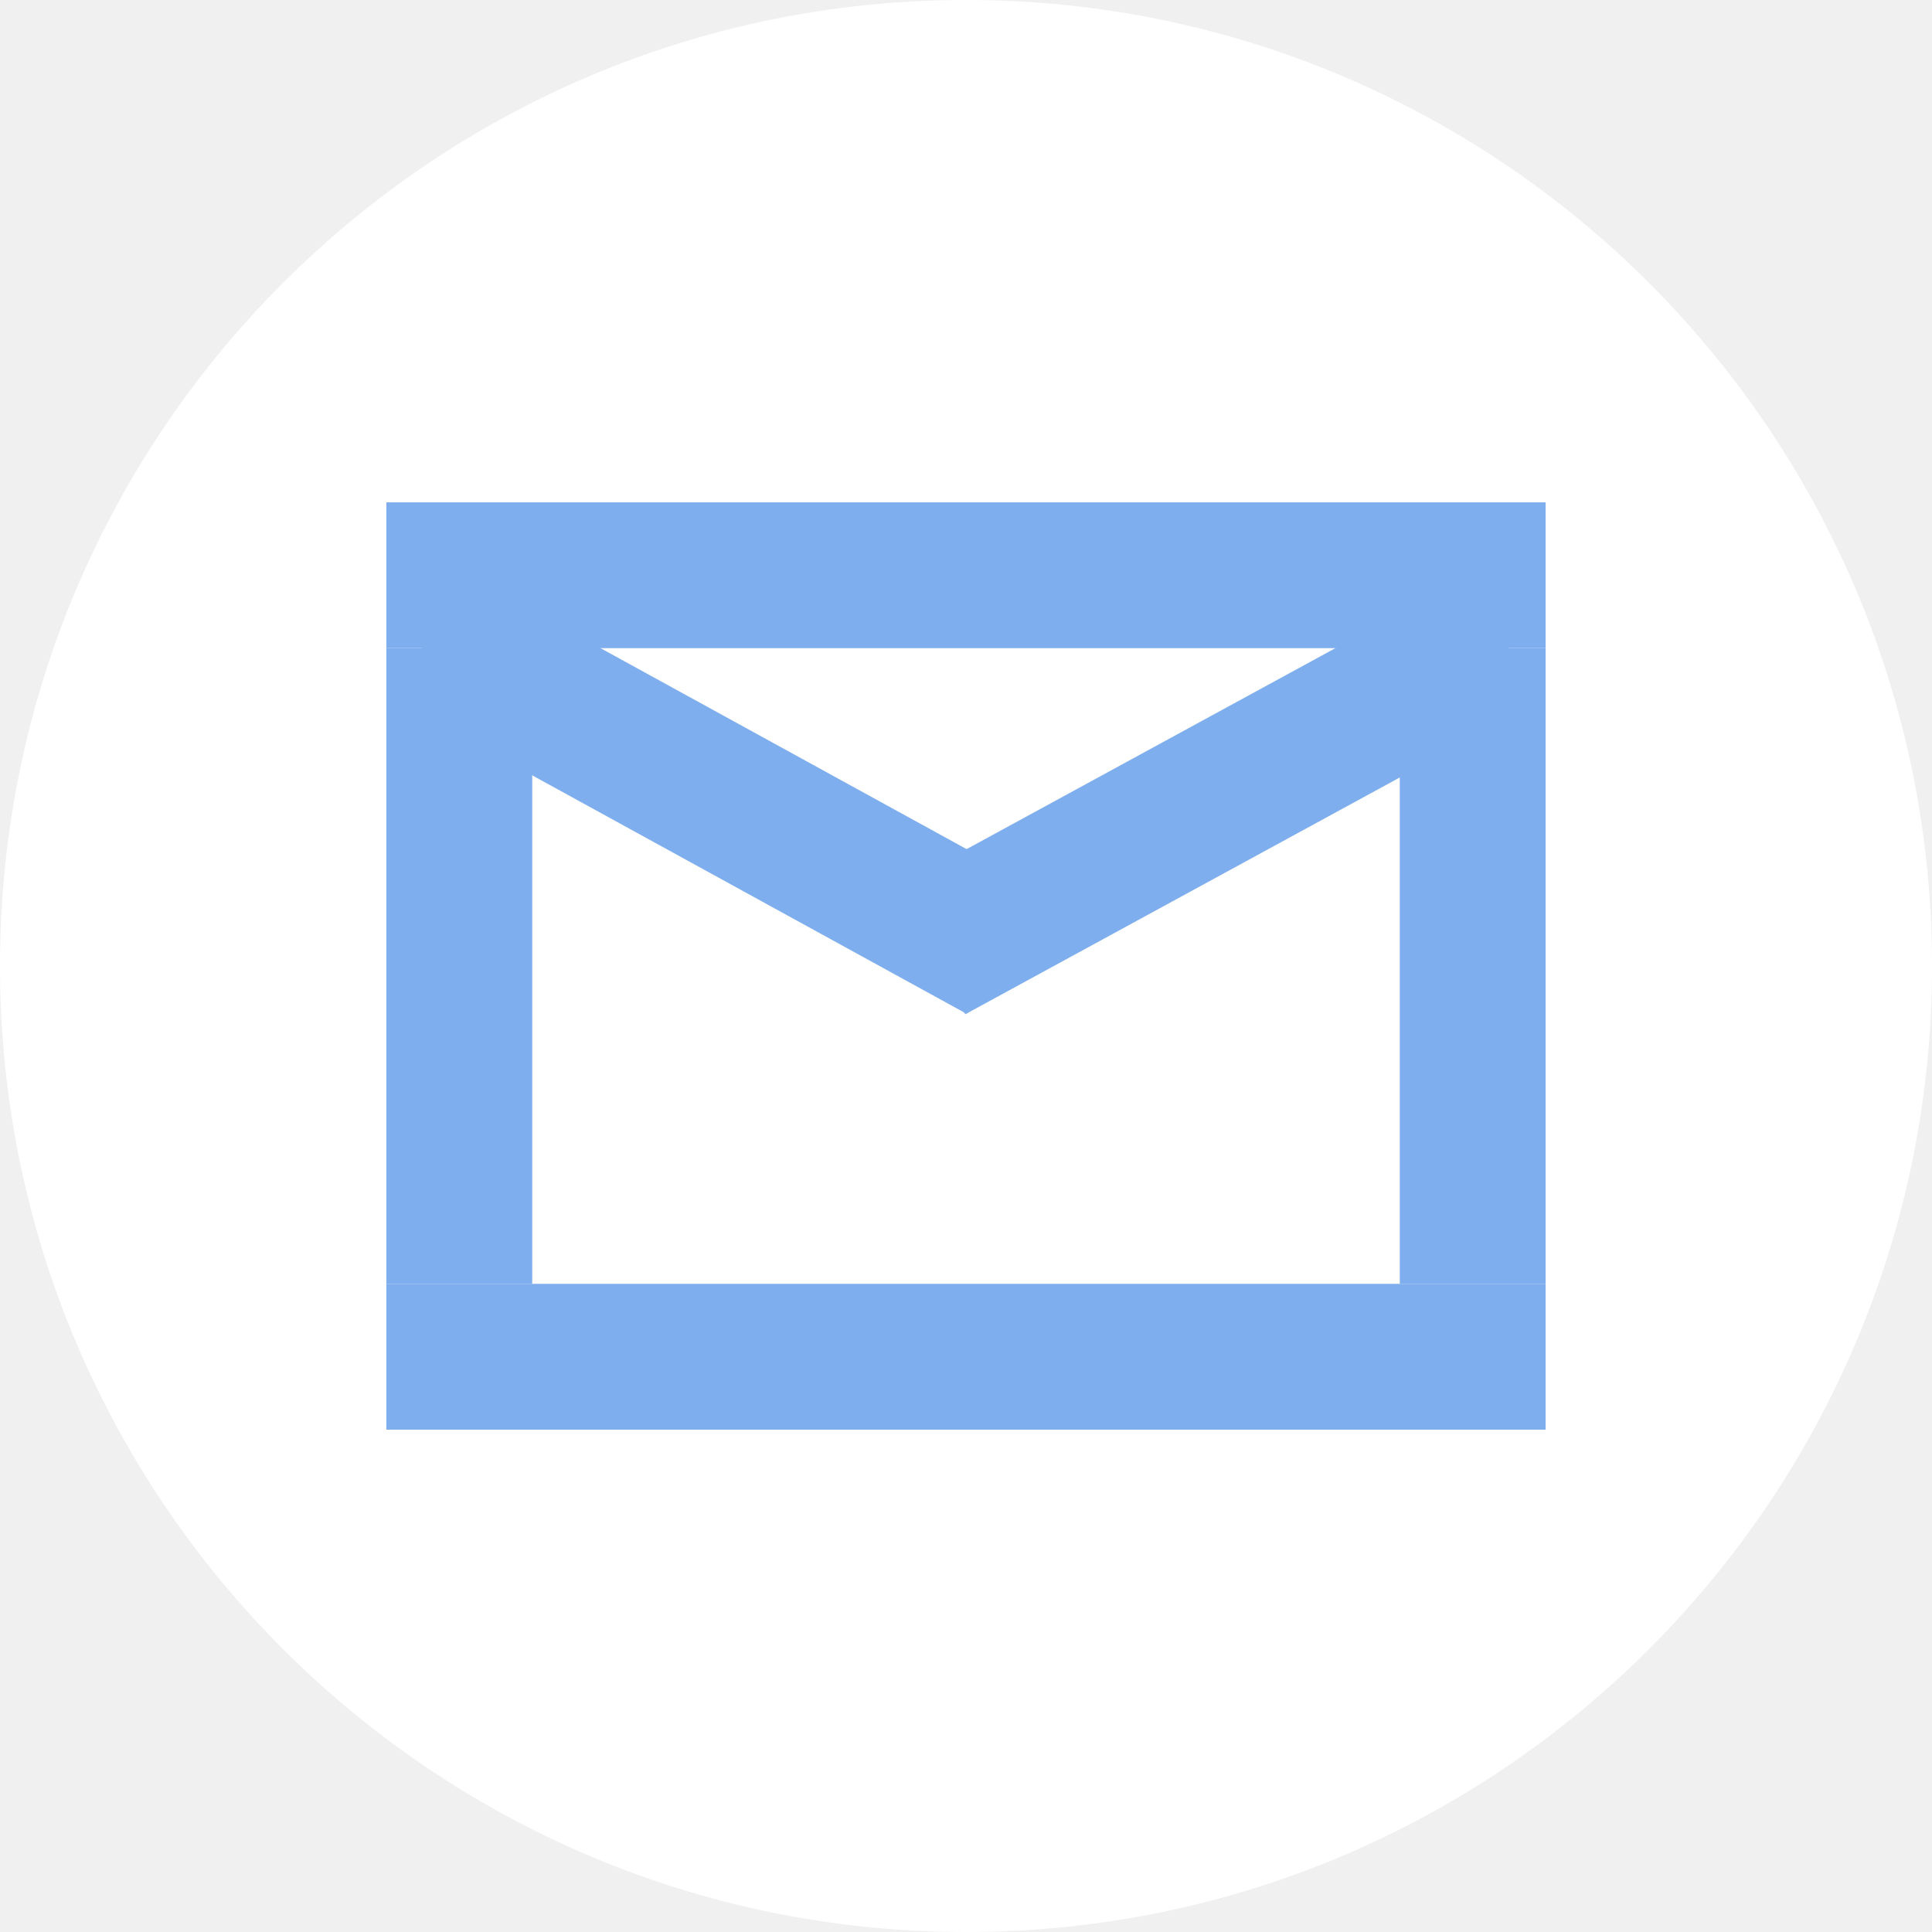
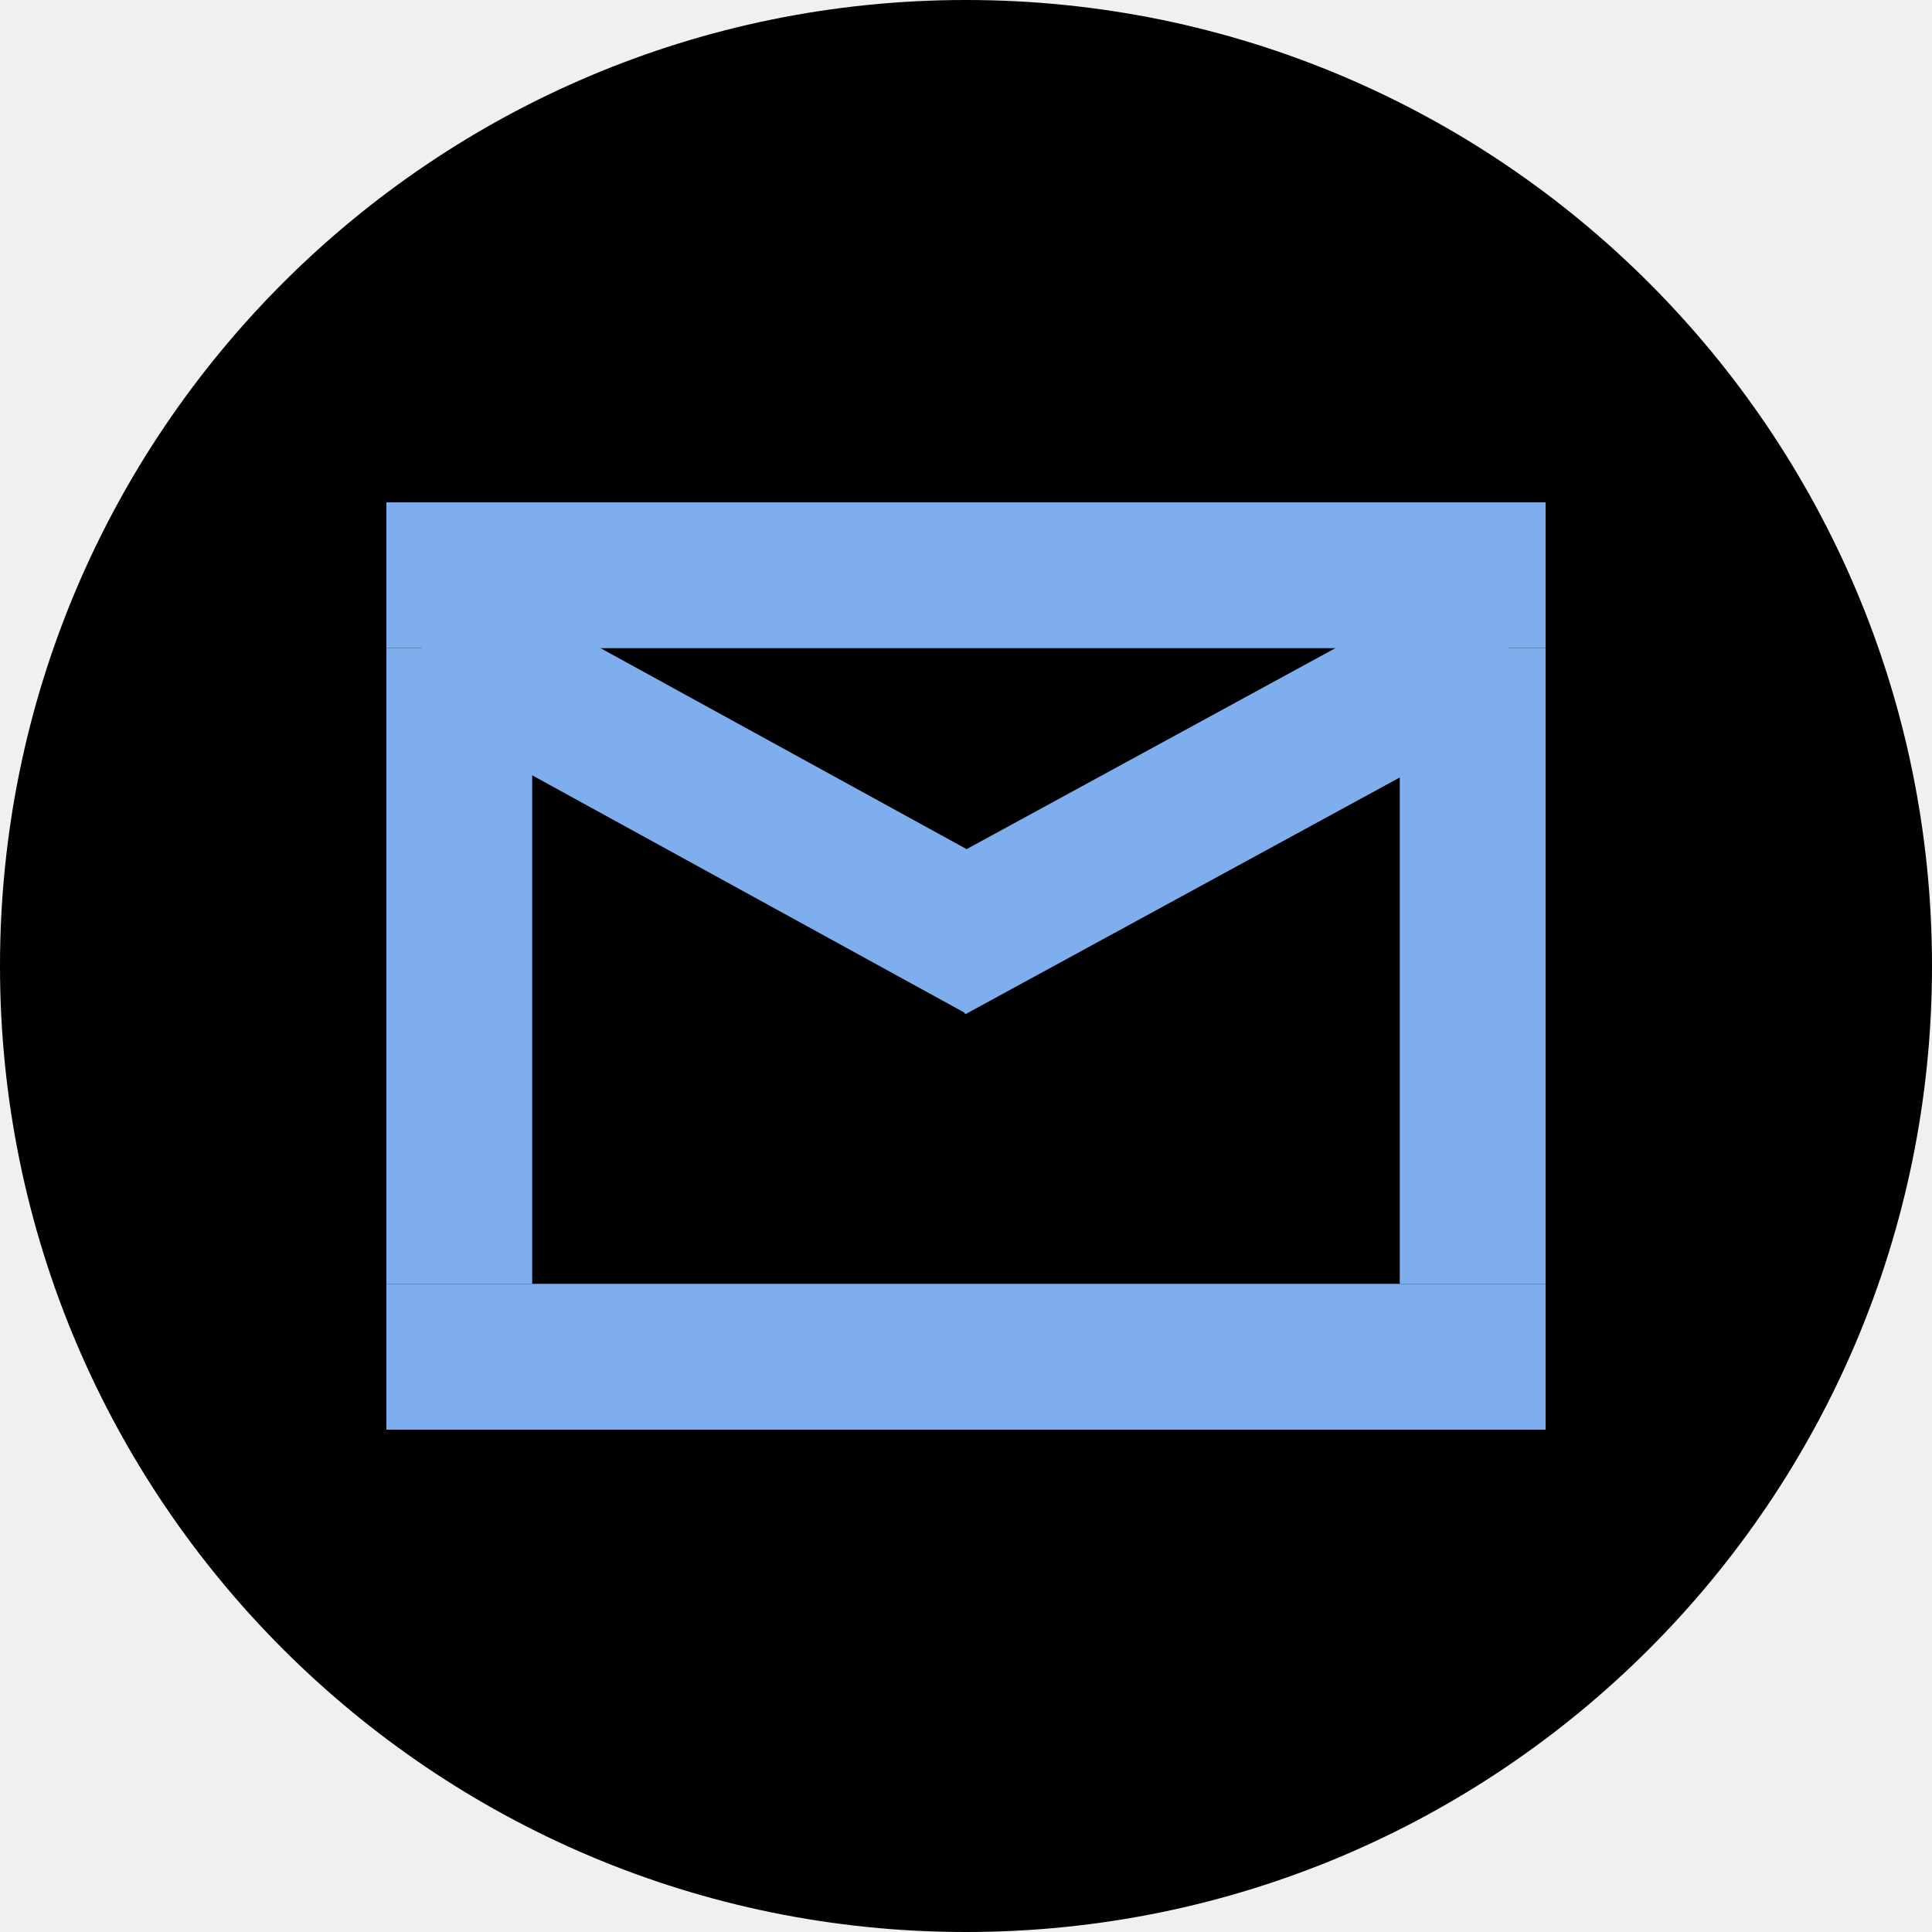
<svg xmlns="http://www.w3.org/2000/svg" width="530" height="530" viewBox="0 0 530 530" fill="none">
-   <circle cx="265" cy="265" r="265" fill="white" />
+   <circle cx="265" cy="265" r="265" fill="#000000" />
  <line x1="424" y1="372.194" x2="106" y2="372.194" stroke="#7EAEEE" stroke-width="40" />
  <line y1="-20" x2="181.191" y2="-20" transform="matrix(0.876597 0.481225 -0.59982 0.800135 106 190.737)" stroke="#7EAEEE" stroke-width="40" />
  <line y1="-20" x2="181.27" y2="-20" transform="matrix(0.878076 -0.478521 0.597008 0.802235 264.831 278.225)" stroke="#7EAEEE" stroke-width="40" />
  <line x1="404" y1="352.194" x2="404" y2="177.807" stroke="#7EAEEE" stroke-width="40" />
  <line x1="106" y1="157.807" x2="424" y2="157.807" stroke="#7EAEEE" stroke-width="40" />
  <line x1="126" y1="177.807" x2="126" y2="352.194" stroke="#7EAEEE" stroke-width="40" />
</svg>
